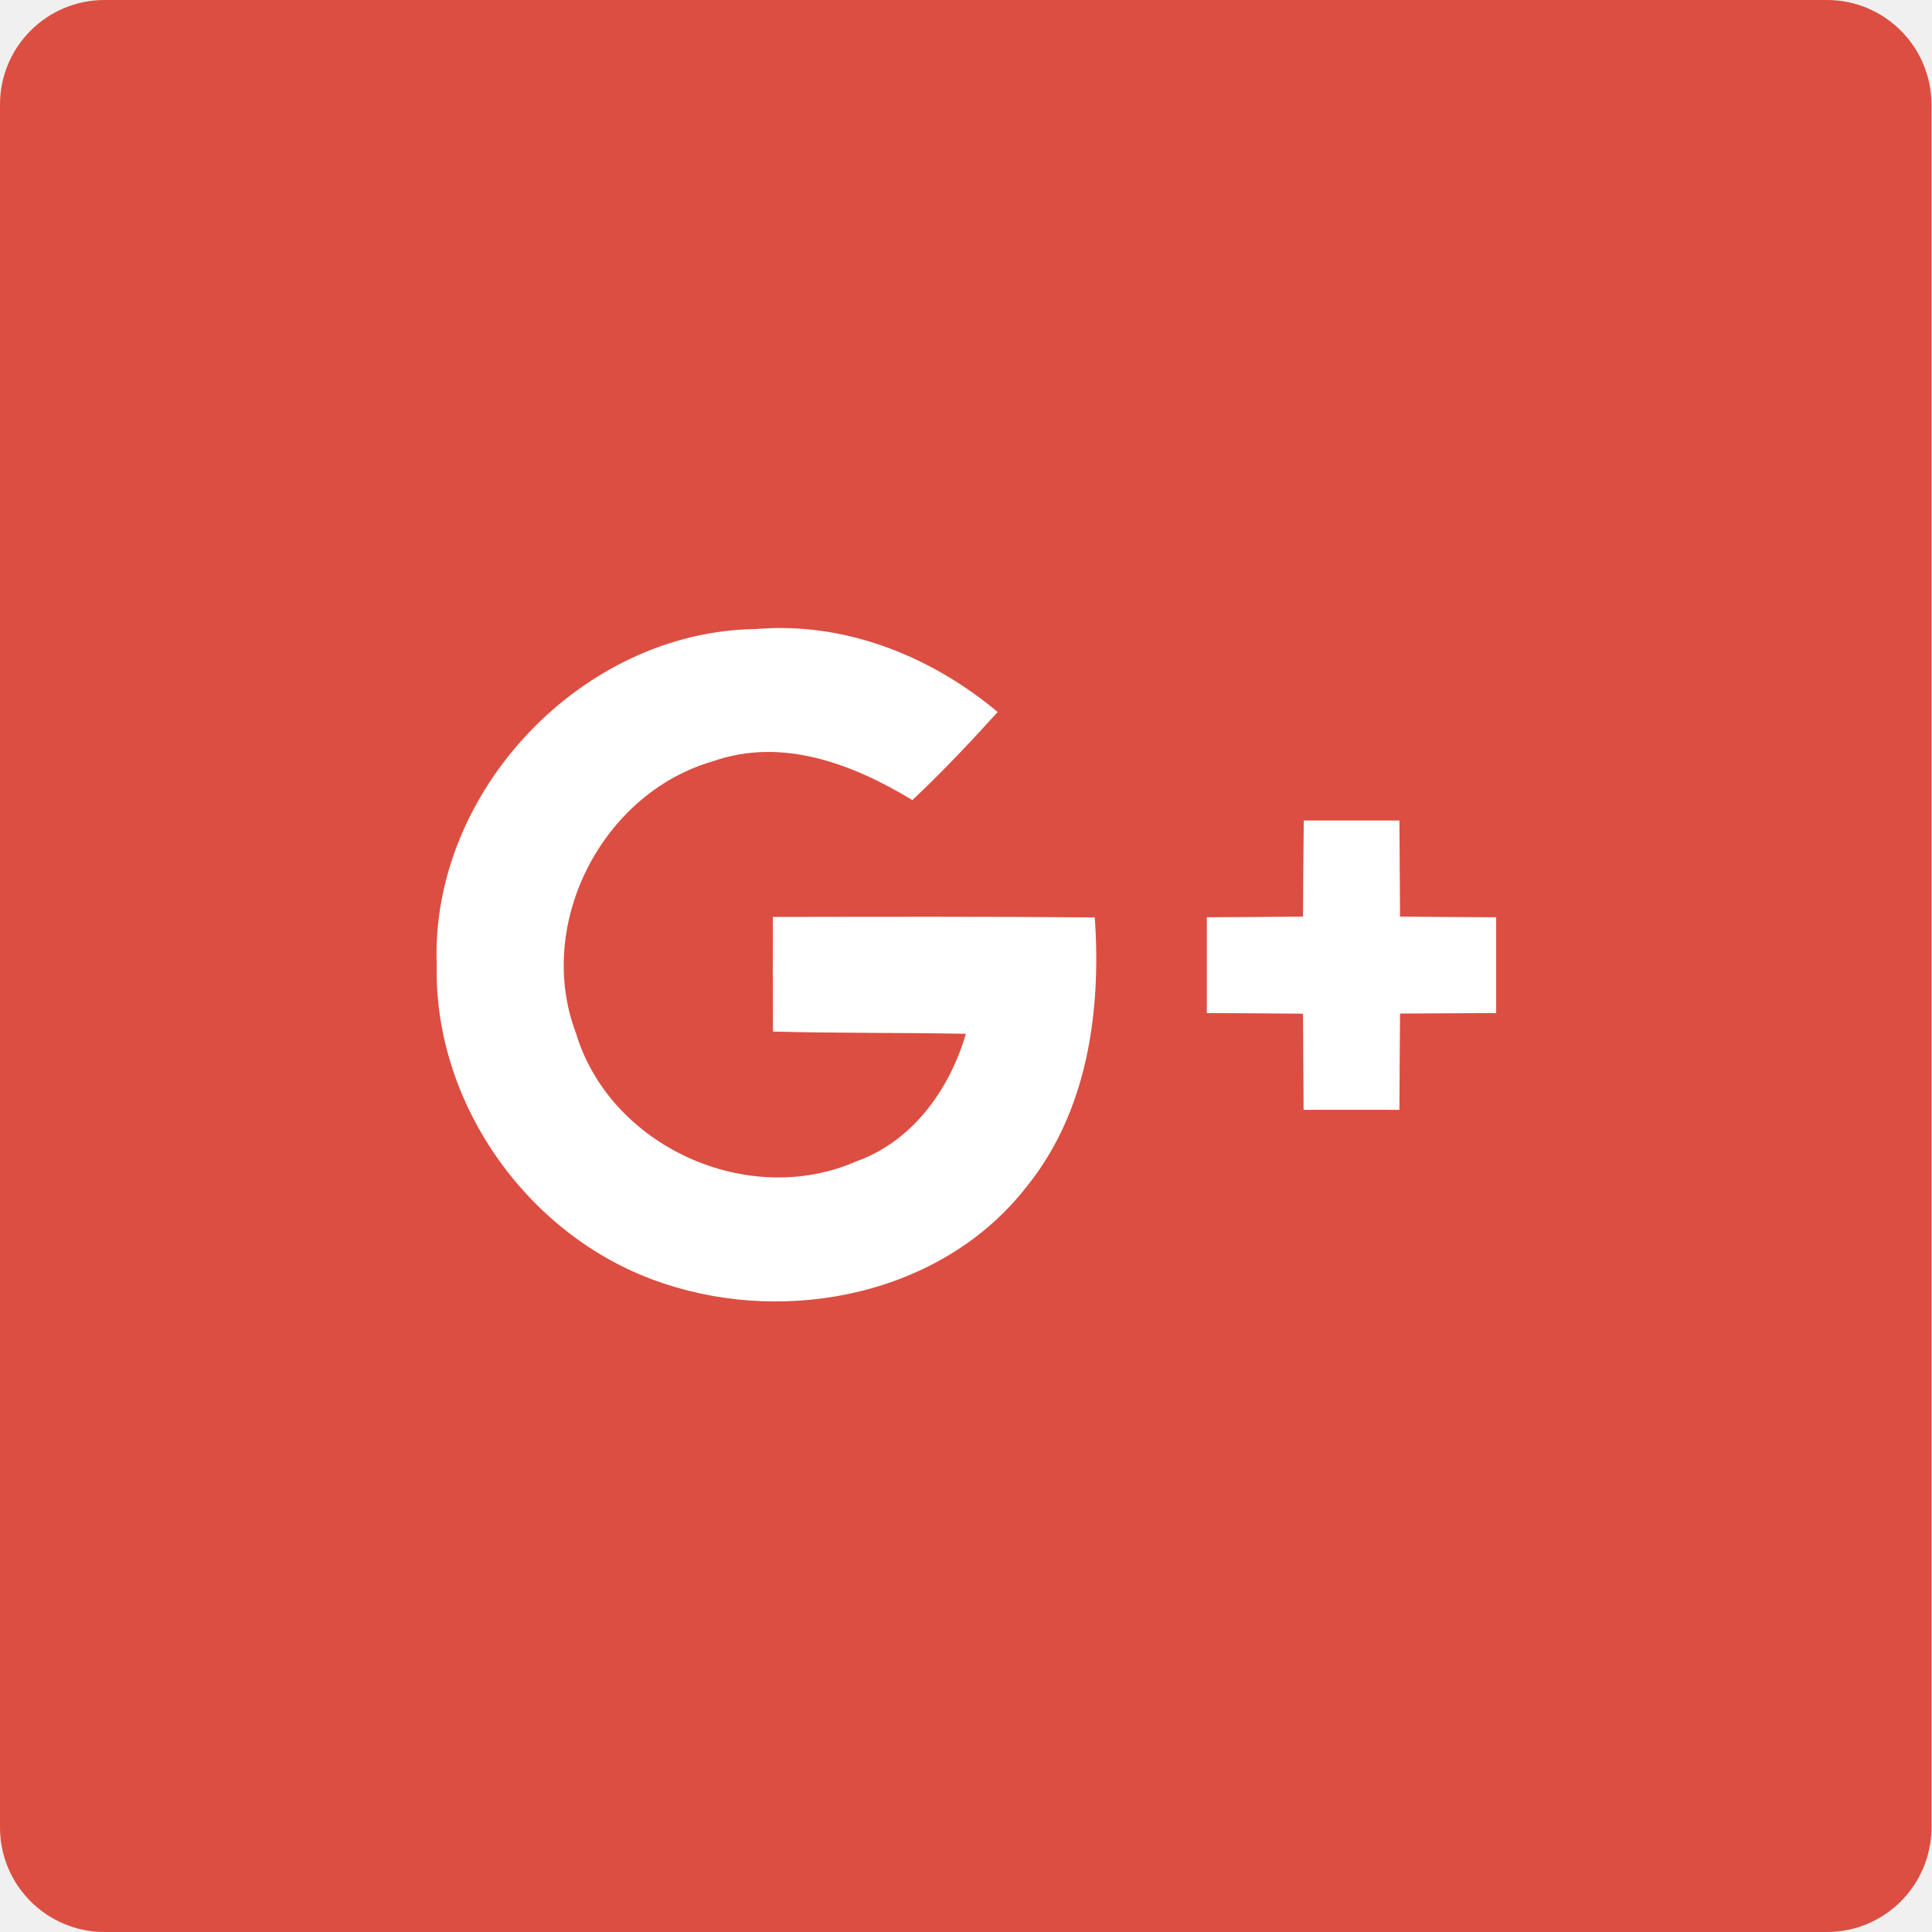
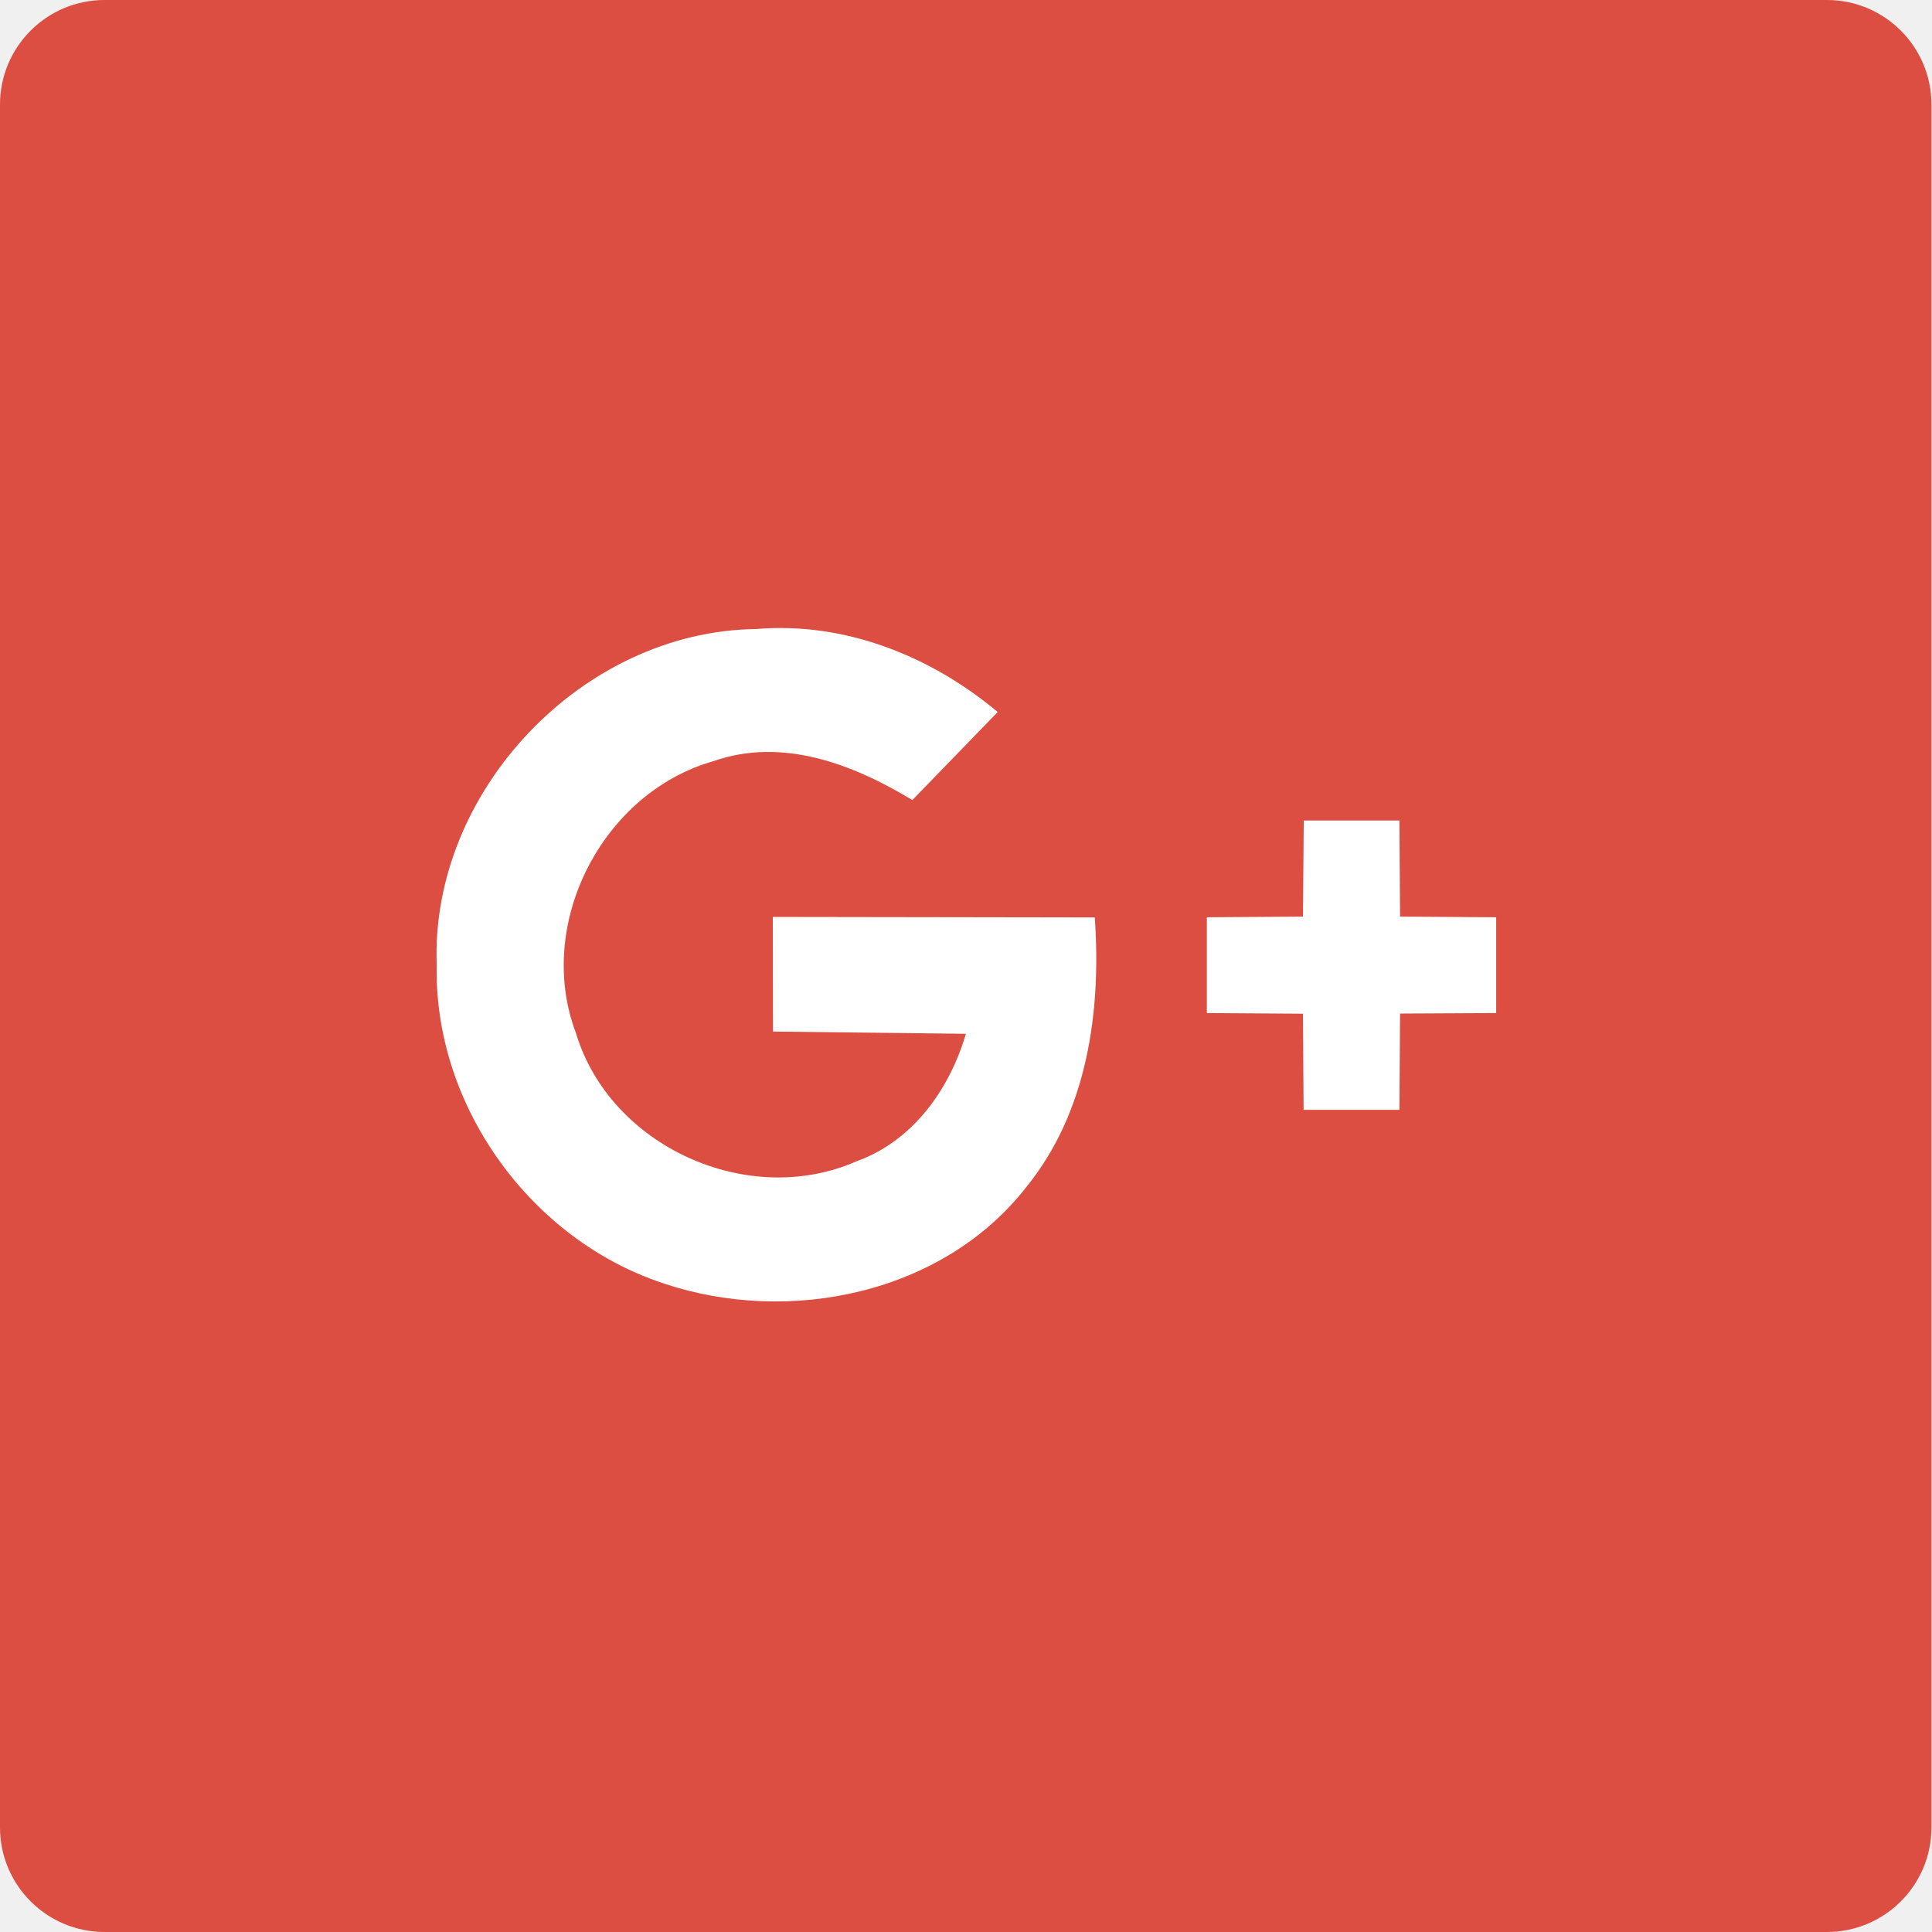
<svg xmlns="http://www.w3.org/2000/svg" version="1.1" viewBox="0 0 166.252 166.299">
  <rect fill="#dc4e41" x="0" y="0" width="166.252" height="166.299" rx="9" />
-   <path fill="#fff" d="m 37.591,83.077 c -0.568,-14.943 12.521,-28.751 27.478,-28.931 7.624,-0.65 15.04,2.311 20.809,7.14 -2.366,2.601 -4.773,5.174 -7.347,7.582 -5.078,-3.086 -11.193,-5.438 -17.129,-3.349 -9.575,2.726 -15.372,14.03 -11.83,23.397 2.933,9.782 14.832,15.151 24.157,11.041 4.829,-1.729 8.011,-6.184 9.409,-10.972 -5.534,-0.11 -11.069,-0.041 -16.603,-0.193 -0.014,-3.293 -0.028,-6.573 -0.014,-9.866 9.229,-0.013 18.471,-0.041 27.713,0.042 0.567,8.066 -0.623,16.7 -5.866,23.175 -7.181,9.243 -20.45,11.955 -31.242,8.33 -11.456,-3.764 -19.786,-15.303 -19.536,-27.396" />
-   <path fill="#fff" d="m 112.223,70.625 c 2.74,0 5.479,0 8.233,0 0.014,2.753 0.041,5.52 0.055,8.274 2.753,0.027 5.521,0.041 8.274,0.055 0,2.754 0,5.493 0,8.246 -2.753,0.014 -5.521,0.028 -8.274,0.042 -0.028,2.767 -0.041,5.521 -0.055,8.288 -2.754,-0.014 -5.507,0 -8.247,0 -0.027,-2.767 -0.027,-5.521 -0.055,-8.274 -2.753,-0.028 -5.521,-0.042 -8.274,-0.056 0,-2.753 0,-5.492 0,-8.246 2.753,-0.014 5.507,-0.028 8.274,-0.055 0.014,-2.754 0.042,-5.521 0.069,-8.274" />
+   <path fill="#fff" d="m 37.591,83.077 c -0.568,-14.943 12.521,-28.751 27.478,-28.931 7.624,-0.65 15.04,2.311 20.809,7.14 l -7.347,7.582 c -5.078,-3.086 -11.193,-5.438 -17.129,-3.349 -9.575,2.726 -15.372,14.03 -11.83,23.397 2.933,9.782 14.832,15.151 24.157,11.041 4.829,-1.729 8.011,-6.184 9.409,-10.972 l -16.603,-0.193 -0.014,-9.866 27.713,0.042 c 0.567,8.066 -0.623,16.7 -5.866,23.175 -7.181,9.243 -20.45,11.955 -31.242,8.33 -11.456,-3.764 -19.786,-15.303 -19.536,-27.396" />
+   <path fill="#fff" d="m 112.223,70.625 8.233,0 0.055,8.274 8.274,0.055 0,8.246 -8.274,0.042 -0.055,8.288 -8.247,0 -0.055,-8.274 -8.274,-0.056 0,-8.246 8.274,-0.055 0.069,-8.274" />
</svg>
